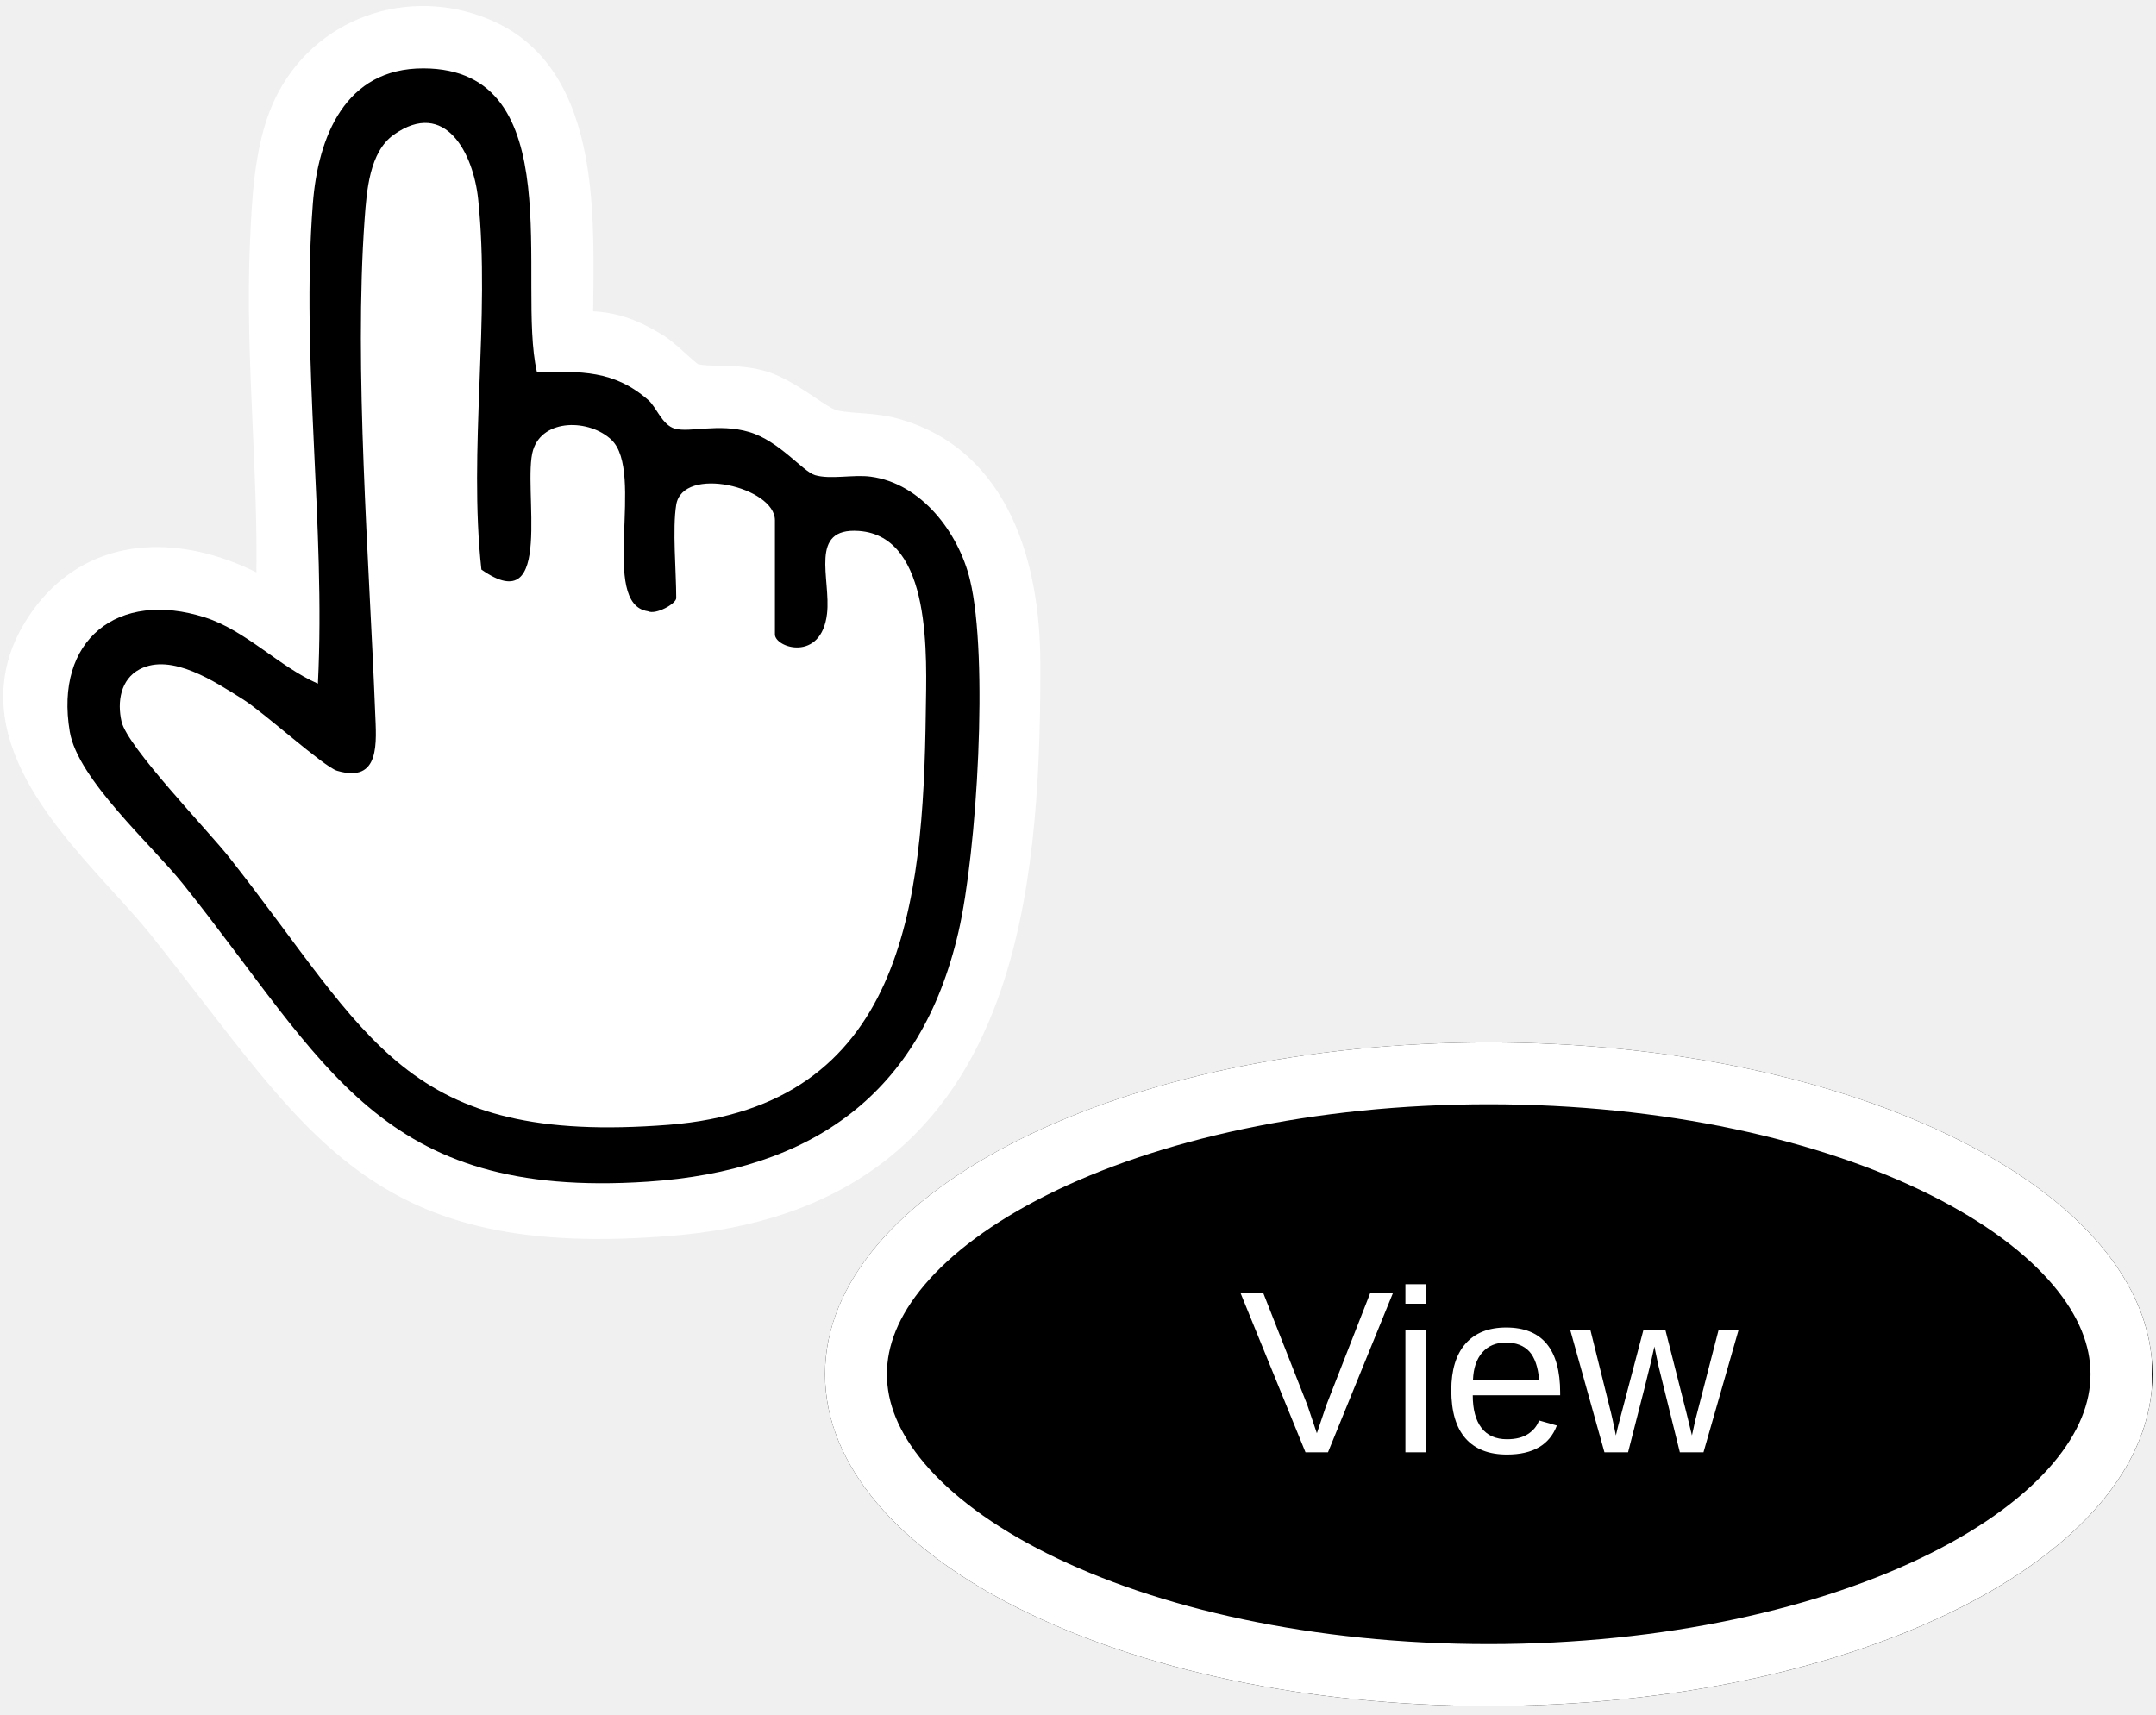
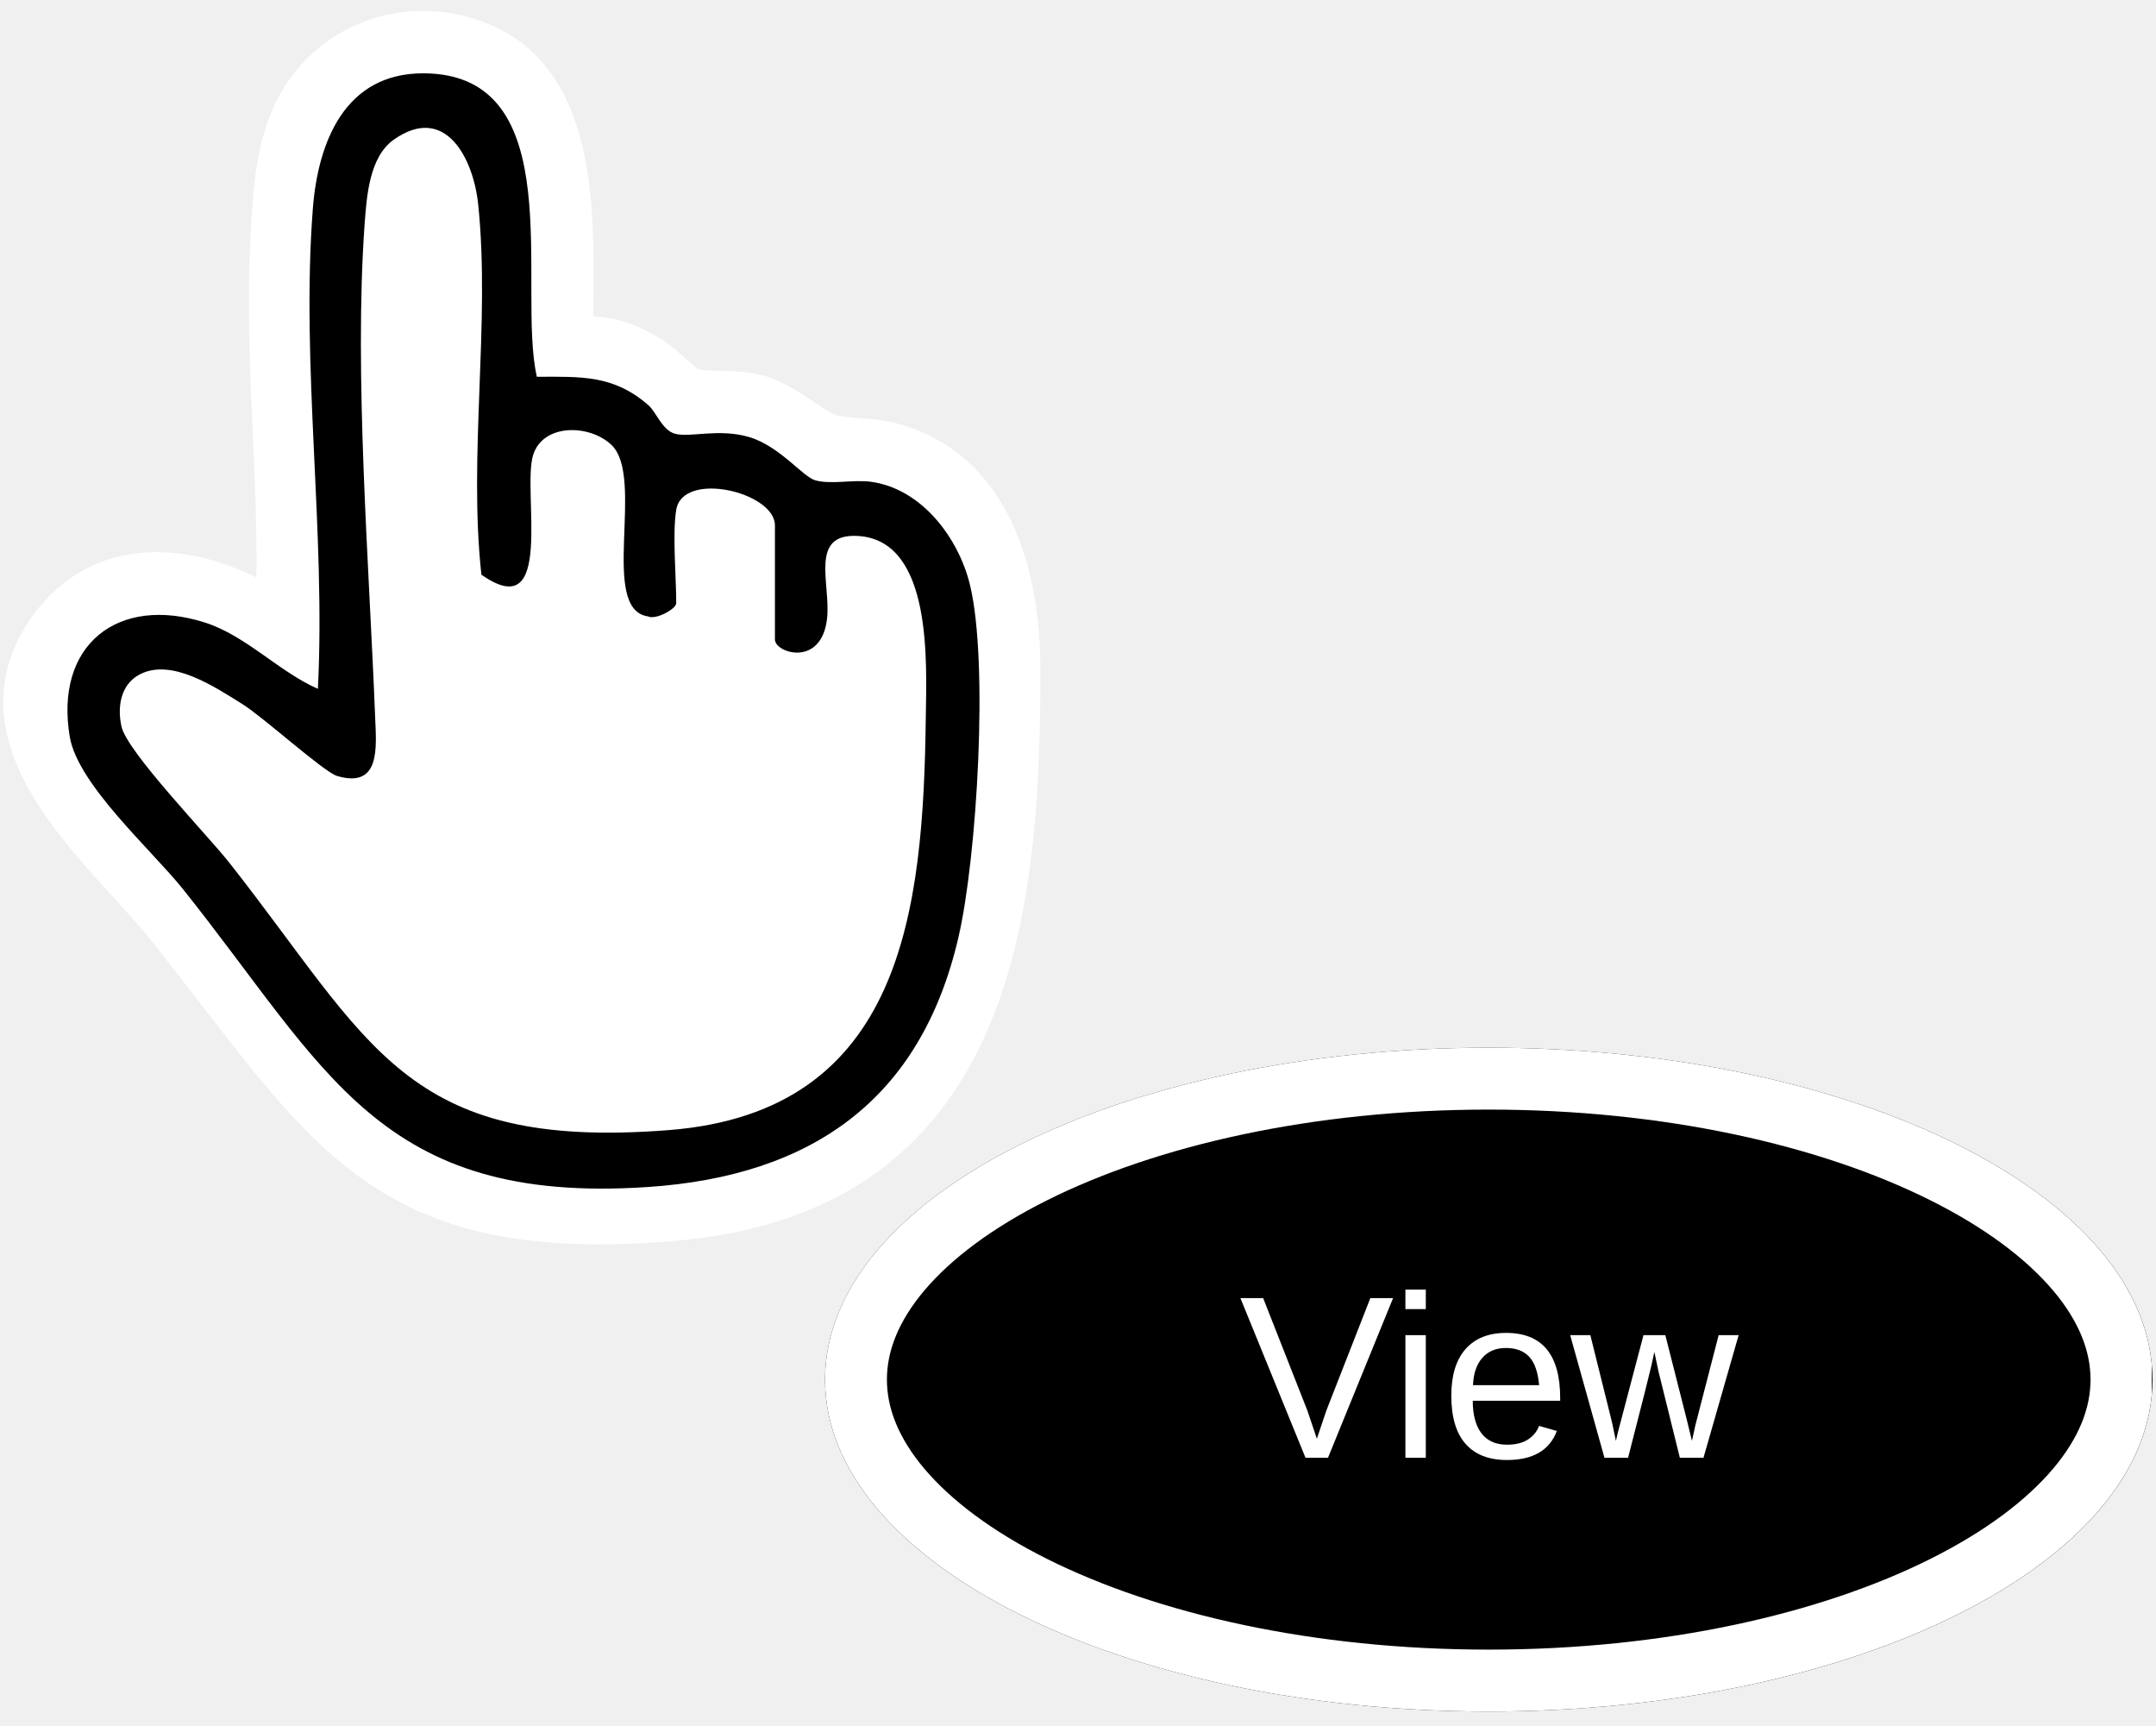
- <svg xmlns="http://www.w3.org/2000/svg" width="88" zoomAndPan="magnify" viewBox="0 0 417.75 330.75" height="70" preserveAspectRatio="xMidYMid meet" version="1.0">
+ <svg xmlns="http://www.w3.org/2000/svg" width="75" zoomAndPan="magnify" viewBox="0 0 417.75 330.75" height="60" preserveAspectRatio="xMidYMid meet" version="1.0">
  <defs>
    <g />
    <clipPath id="353fc1a3b6">
      <path d="M 0.031 0 L 201.629 0 L 201.629 239.82 L 0.031 239.82 Z M 0.031 0 " clip-rule="nonzero" />
    </clipPath>
    <clipPath id="cca21d872c">
      <path d="M 159.859 201.238 L 417.066 201.238 L 417.066 329.84 L 159.859 329.84 Z M 159.859 201.238 " clip-rule="nonzero" />
    </clipPath>
    <clipPath id="a00fae8280">
      <path d="M 288.461 201.238 C 217.438 201.238 159.859 230.027 159.859 265.539 C 159.859 301.051 217.438 329.84 288.461 329.84 C 359.488 329.84 417.066 301.051 417.066 265.539 C 417.066 230.027 359.488 201.238 288.461 201.238 Z M 288.461 201.238 " clip-rule="nonzero" />
    </clipPath>
    <clipPath id="cece90b45f">
      <path d="M 0.859 0.238 L 258.066 0.238 L 258.066 128.84 L 0.859 128.84 Z M 0.859 0.238 " clip-rule="nonzero" />
    </clipPath>
    <clipPath id="193819609a">
      <path d="M 129.461 0.238 C 58.438 0.238 0.859 29.027 0.859 64.539 C 0.859 100.051 58.438 128.84 129.461 128.84 C 200.488 128.84 258.066 100.051 258.066 64.539 C 258.066 29.027 200.488 0.238 129.461 0.238 Z M 129.461 0.238 " clip-rule="nonzero" />
    </clipPath>
    <clipPath id="6488146c49">
      <rect x="0" width="259" y="0" height="129" />
    </clipPath>
    <clipPath id="de2f274f68">
      <path d="M 159.859 201.238 L 416.914 201.238 L 416.914 329.836 L 159.859 329.836 Z M 159.859 201.238 " clip-rule="nonzero" />
    </clipPath>
    <clipPath id="b326ddd663">
      <path d="M 288.457 201.238 C 217.434 201.238 159.859 230.023 159.859 265.535 C 159.859 301.047 217.434 329.836 288.457 329.836 C 359.48 329.836 417.055 301.047 417.055 265.535 C 417.055 230.023 359.48 201.238 288.457 201.238 Z M 288.457 201.238 " clip-rule="nonzero" />
    </clipPath>
  </defs>
  <g clip-path="url(#353fc1a3b6)">
    <path fill="#ffffff" d="M 53.953 17.07 C 62.133 1.824 80.621 -3.766 96.199 3.617 C 107.688 9.059 112.102 20.508 113.84 31.723 C 115.301 41.168 115.008 51.527 114.93 59.559 C 119.832 59.793 123.977 61.43 128.145 63.988 L 128.668 64.312 L 128.672 64.316 L 128.945 64.496 C 130.336 65.438 132.012 66.984 133.172 68.027 C 133.875 68.66 134.461 69.18 134.934 69.562 C 135.055 69.664 135.156 69.742 135.234 69.797 C 136.336 70.055 137.758 70.07 140.098 70.121 C 142.289 70.168 145.051 70.262 147.938 71.043 L 148.516 71.207 L 148.52 71.207 L 149.105 71.398 C 149.691 71.598 150.254 71.832 150.801 72.078 C 152.953 73.035 155.023 74.352 156.754 75.496 C 158.613 76.73 159.965 77.672 161.117 78.297 L 161.461 78.473 C 161.762 78.617 161.941 78.68 162.02 78.703 L 162.312 78.777 C 163.027 78.941 163.922 79.055 165.078 79.156 C 165.395 79.184 165.719 79.207 166.055 79.234 C 168.012 79.383 170.57 79.535 173.027 80.113 L 173.52 80.234 L 173.523 80.234 L 174.043 80.375 C 184.871 83.367 191.812 90.594 195.965 99.293 C 200.125 108.004 201.543 118.246 201.574 127.555 L 201.578 129.66 C 201.57 151.465 200.211 174.086 193.254 193.039 C 188.832 205.09 182.094 215.801 171.887 223.871 C 161.988 231.699 149.09 236.828 132.48 238.504 L 130.859 238.656 C 101.555 241.176 83.668 236.629 69.133 225.895 C 61.992 220.621 55.828 213.973 49.582 206.352 C 43.465 198.891 36.766 189.832 29.223 180.391 C 26.906 177.492 24.008 174.352 20.812 170.836 C 17.668 167.375 14.297 163.605 11.258 159.637 C 5.27 151.828 -0.031 142.516 0.699 132.328 C 1.008 128.059 2.367 123.785 4.988 119.574 C 11.039 109.844 19.895 105.566 29.27 105.258 C 36.18 105.031 43.246 106.953 49.68 110.152 C 49.801 100.758 49.379 91.316 48.953 81.738 C 48.43 69.941 47.902 57.938 48.449 45.914 L 48.602 42.668 C 48.996 34.832 49.785 25.305 53.57 17.805 Z M 53.953 17.07 " fill-opacity="1" fill-rule="nonzero" />
  </g>
  <path fill="#000000" d="M 104.004 71.266 C 112.613 71.246 118.898 70.883 125.648 76.785 C 127.16 78.105 128.297 81.602 130.766 82.297 C 133.645 83.113 139.254 81.199 145.148 82.941 C 151.039 84.684 155.504 90.578 157.918 91.305 C 160.891 92.191 165.312 91.152 168.695 91.598 C 178.566 92.906 185.738 102.477 187.945 111.586 C 191.582 126.629 189.305 164.312 185.719 179.809 C 178.457 211.273 157.336 226.105 125.496 228.23 C 73.371 231.707 63.312 205.348 35.402 170.457 C 29.398 162.961 15.086 150.266 13.523 141.035 C 10.512 123.223 22.82 113.48 39.73 118.883 C 47.668 121.422 54.074 128.422 61.598 131.719 C 63.129 101.219 58.285 69.066 60.613 38.742 C 61.609 25.742 66.855 12.426 82.066 12.477 C 110.73 12.566 100.074 53.945 104.023 71.266 Z M 131.027 97.039 C 130.262 101.684 131.027 109.965 131.027 115.133 C 131.027 116.242 127.047 118.426 125.547 117.684 C 116.02 116.312 125.086 90.711 118.465 84.453 C 114.207 80.422 105.211 80.293 103.297 86.43 C 101.113 93.449 107.629 119.707 93.277 109.602 C 90.727 86.469 95.039 60.676 92.652 37.844 C 91.727 28.949 86.285 18.309 76.324 25.312 C 71.57 28.656 71.047 36.223 70.645 41.754 C 68.57 70.73 71.539 107.758 72.688 137.207 C 72.922 143.043 73.785 151.082 65.324 148.602 C 62.758 147.848 51.055 137.227 47.016 134.711 C 41.734 131.414 33.266 125.684 27.07 128.926 C 23.344 130.879 22.691 135.254 23.547 139.043 C 24.652 143.957 40.316 160.172 44.445 165.418 C 71.922 200.289 78.27 221.219 129.555 217.207 C 175.031 213.648 178.898 174.559 179.383 137.289 C 179.516 126.859 180.754 103.133 166.41 102.117 C 156.609 101.422 161.031 111.387 160.246 118.164 C 159.137 127.625 150.152 124.773 150.152 122.164 L 150.152 100.051 C 150.152 93.613 132.305 89.359 131.027 97.039 Z M 131.027 97.039 " fill-opacity="1" fill-rule="nonzero" />
  <g clip-path="url(#cca21d872c)">
    <g clip-path="url(#a00fae8280)">
      <g transform="matrix(1, 0, 0, 1, 159, 201)">
        <g clip-path="url(#6488146c49)">
          <g clip-path="url(#cece90b45f)">
            <g clip-path="url(#193819609a)">
              <path fill="#000000" d="M 0.859 0.238 L 258.066 0.238 L 258.066 128.84 L 0.859 128.84 Z M 0.859 0.238 " fill-opacity="1" fill-rule="nonzero" />
            </g>
          </g>
        </g>
      </g>
    </g>
  </g>
  <g clip-path="url(#de2f274f68)">
    <g clip-path="url(#b326ddd663)">
      <path stroke-linecap="butt" transform="matrix(0.749433, 0, 0, 0.749433, 159.8595, 201.237)" fill="none" stroke-linejoin="miter" d="M 171.593 0.002 C 76.823 0.002 -0 38.411 -0 85.796 C -0 133.18 76.823 171.595 171.593 171.595 C 266.362 171.595 343.186 133.18 343.186 85.796 C 343.186 38.411 266.362 0.002 171.593 0.002 Z M 171.593 0.002 " stroke="#ffffff" stroke-width="32" stroke-opacity="1" stroke-miterlimit="4" />
    </g>
  </g>
  <g fill="#ffffff" fill-opacity="1">
    <g transform="translate(240.1426, 280.6769)">
      <g>
        <path d="M 17.172 0 L 12.812 0 L 0.203 -30.922 L 4.609 -30.922 L 13.172 -9.156 L 15.016 -3.688 L 16.859 -9.156 L 25.375 -30.922 L 29.781 -30.922 Z M 17.172 0 " />
      </g>
    </g>
  </g>
  <g fill="#ffffff" fill-opacity="1">
    <g transform="translate(269.3145, 280.6769)">
      <g>
        <path d="M 3 -28.797 L 3 -32.578 L 6.953 -32.578 L 6.953 -28.797 Z M 3 0 L 3 -23.75 L 6.953 -23.75 L 6.953 0 Z M 3 0 " />
      </g>
    </g>
  </g>
  <g fill="#ffffff" fill-opacity="1">
    <g transform="translate(279.3019, 280.6769)">
      <g>
        <path d="M 6.062 -11.047 C 6.062 -8.316 6.625 -6.211 7.75 -4.734 C 8.875 -3.266 10.52 -2.531 12.688 -2.531 C 14.395 -2.531 15.766 -2.875 16.797 -3.562 C 17.828 -4.25 18.531 -5.117 18.906 -6.172 L 22.359 -5.188 C 20.941 -1.438 17.719 0.438 12.688 0.438 C 9.176 0.438 6.5 -0.609 4.656 -2.703 C 2.82 -4.797 1.906 -7.906 1.906 -12.031 C 1.906 -15.945 2.82 -18.953 4.656 -21.047 C 6.5 -23.141 9.125 -24.188 12.531 -24.188 C 19.508 -24.188 23 -19.977 23 -11.562 L 23 -11.047 Z M 18.922 -14.062 C 18.703 -16.57 18.066 -18.398 17.016 -19.547 C 15.961 -20.691 14.445 -21.266 12.469 -21.266 C 10.551 -21.266 9.031 -20.625 7.906 -19.344 C 6.789 -18.062 6.191 -16.301 6.109 -14.062 Z M 18.922 -14.062 " />
      </g>
    </g>
  </g>
  <g fill="#ffffff" fill-opacity="1">
    <g transform="translate(304.3033, 280.6769)">
      <g>
        <path d="M 25.766 0 L 21.188 0 L 17.031 -16.797 L 16.25 -20.5 C 16.113 -19.844 15.906 -18.895 15.625 -17.656 C 15.352 -16.414 13.863 -10.531 11.156 0 L 6.578 0 L -0.062 -23.75 L 3.844 -23.75 L 7.859 -7.609 C 7.961 -7.266 8.273 -5.816 8.797 -3.266 L 9.172 -4.891 L 14.141 -23.75 L 18.375 -23.75 L 22.516 -7.438 L 23.531 -3.266 L 24.203 -6.328 L 28.703 -23.75 L 32.578 -23.75 Z M 25.766 0 " />
      </g>
    </g>
  </g>
</svg>
